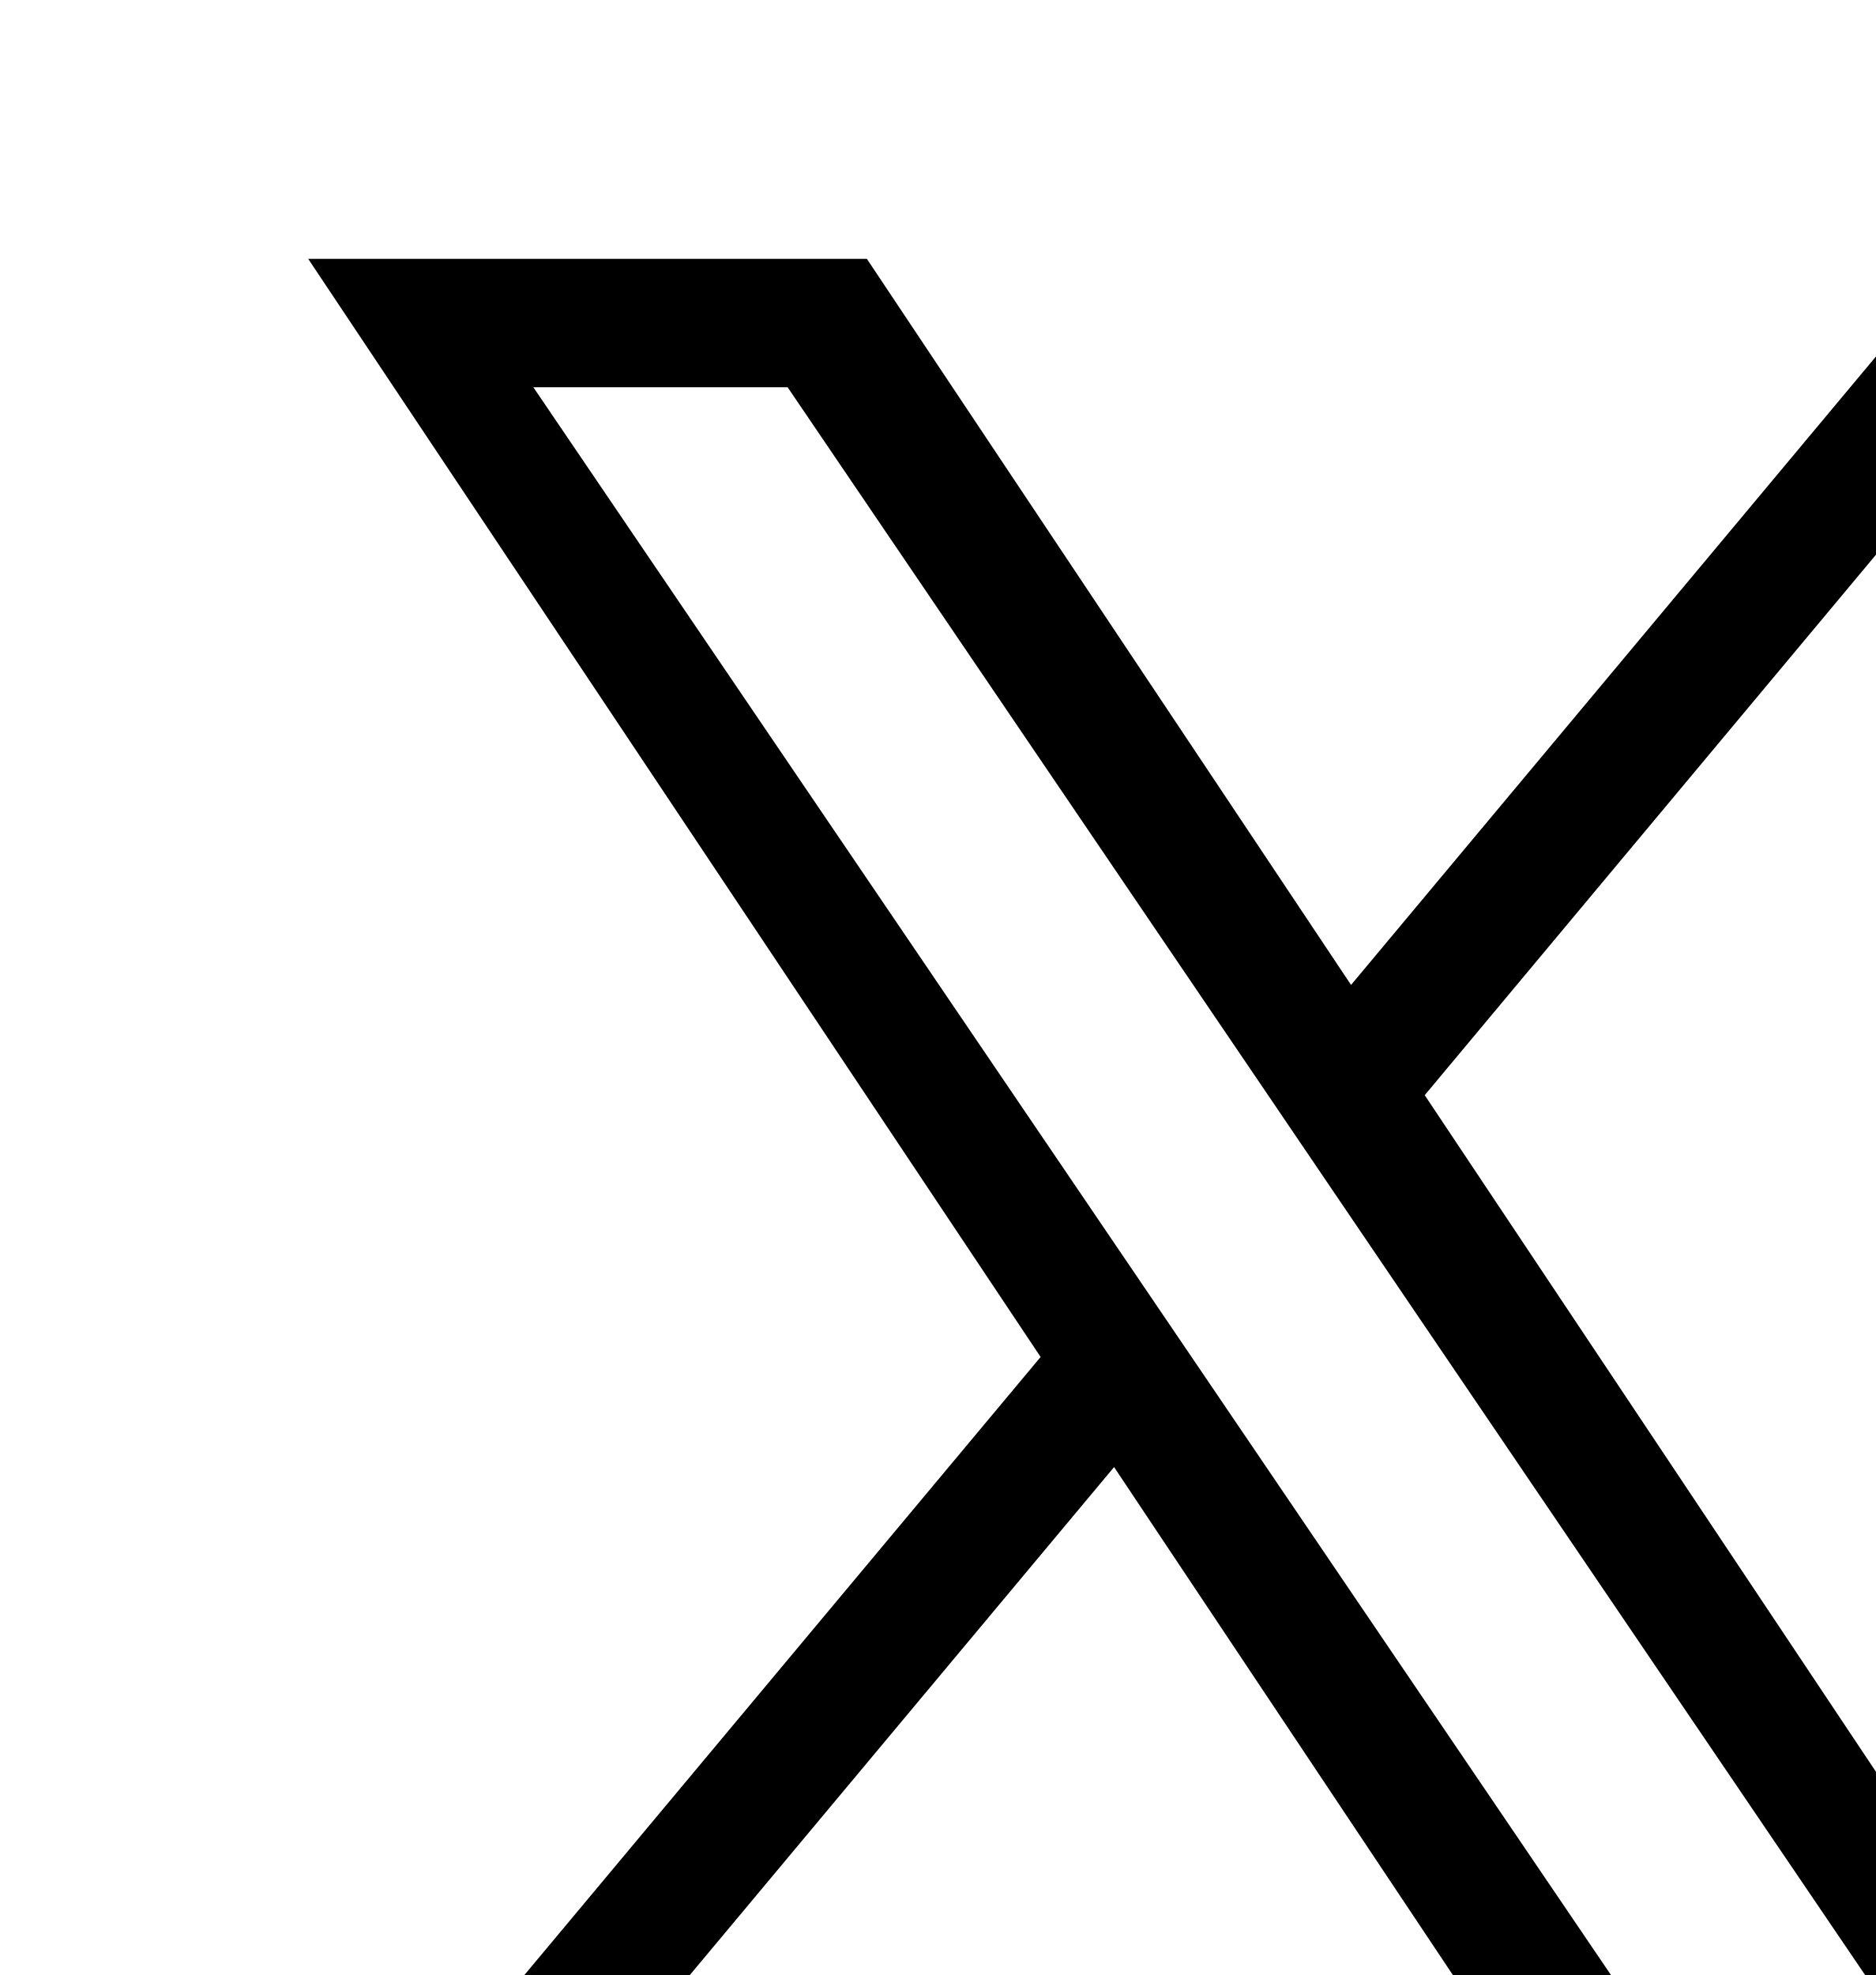
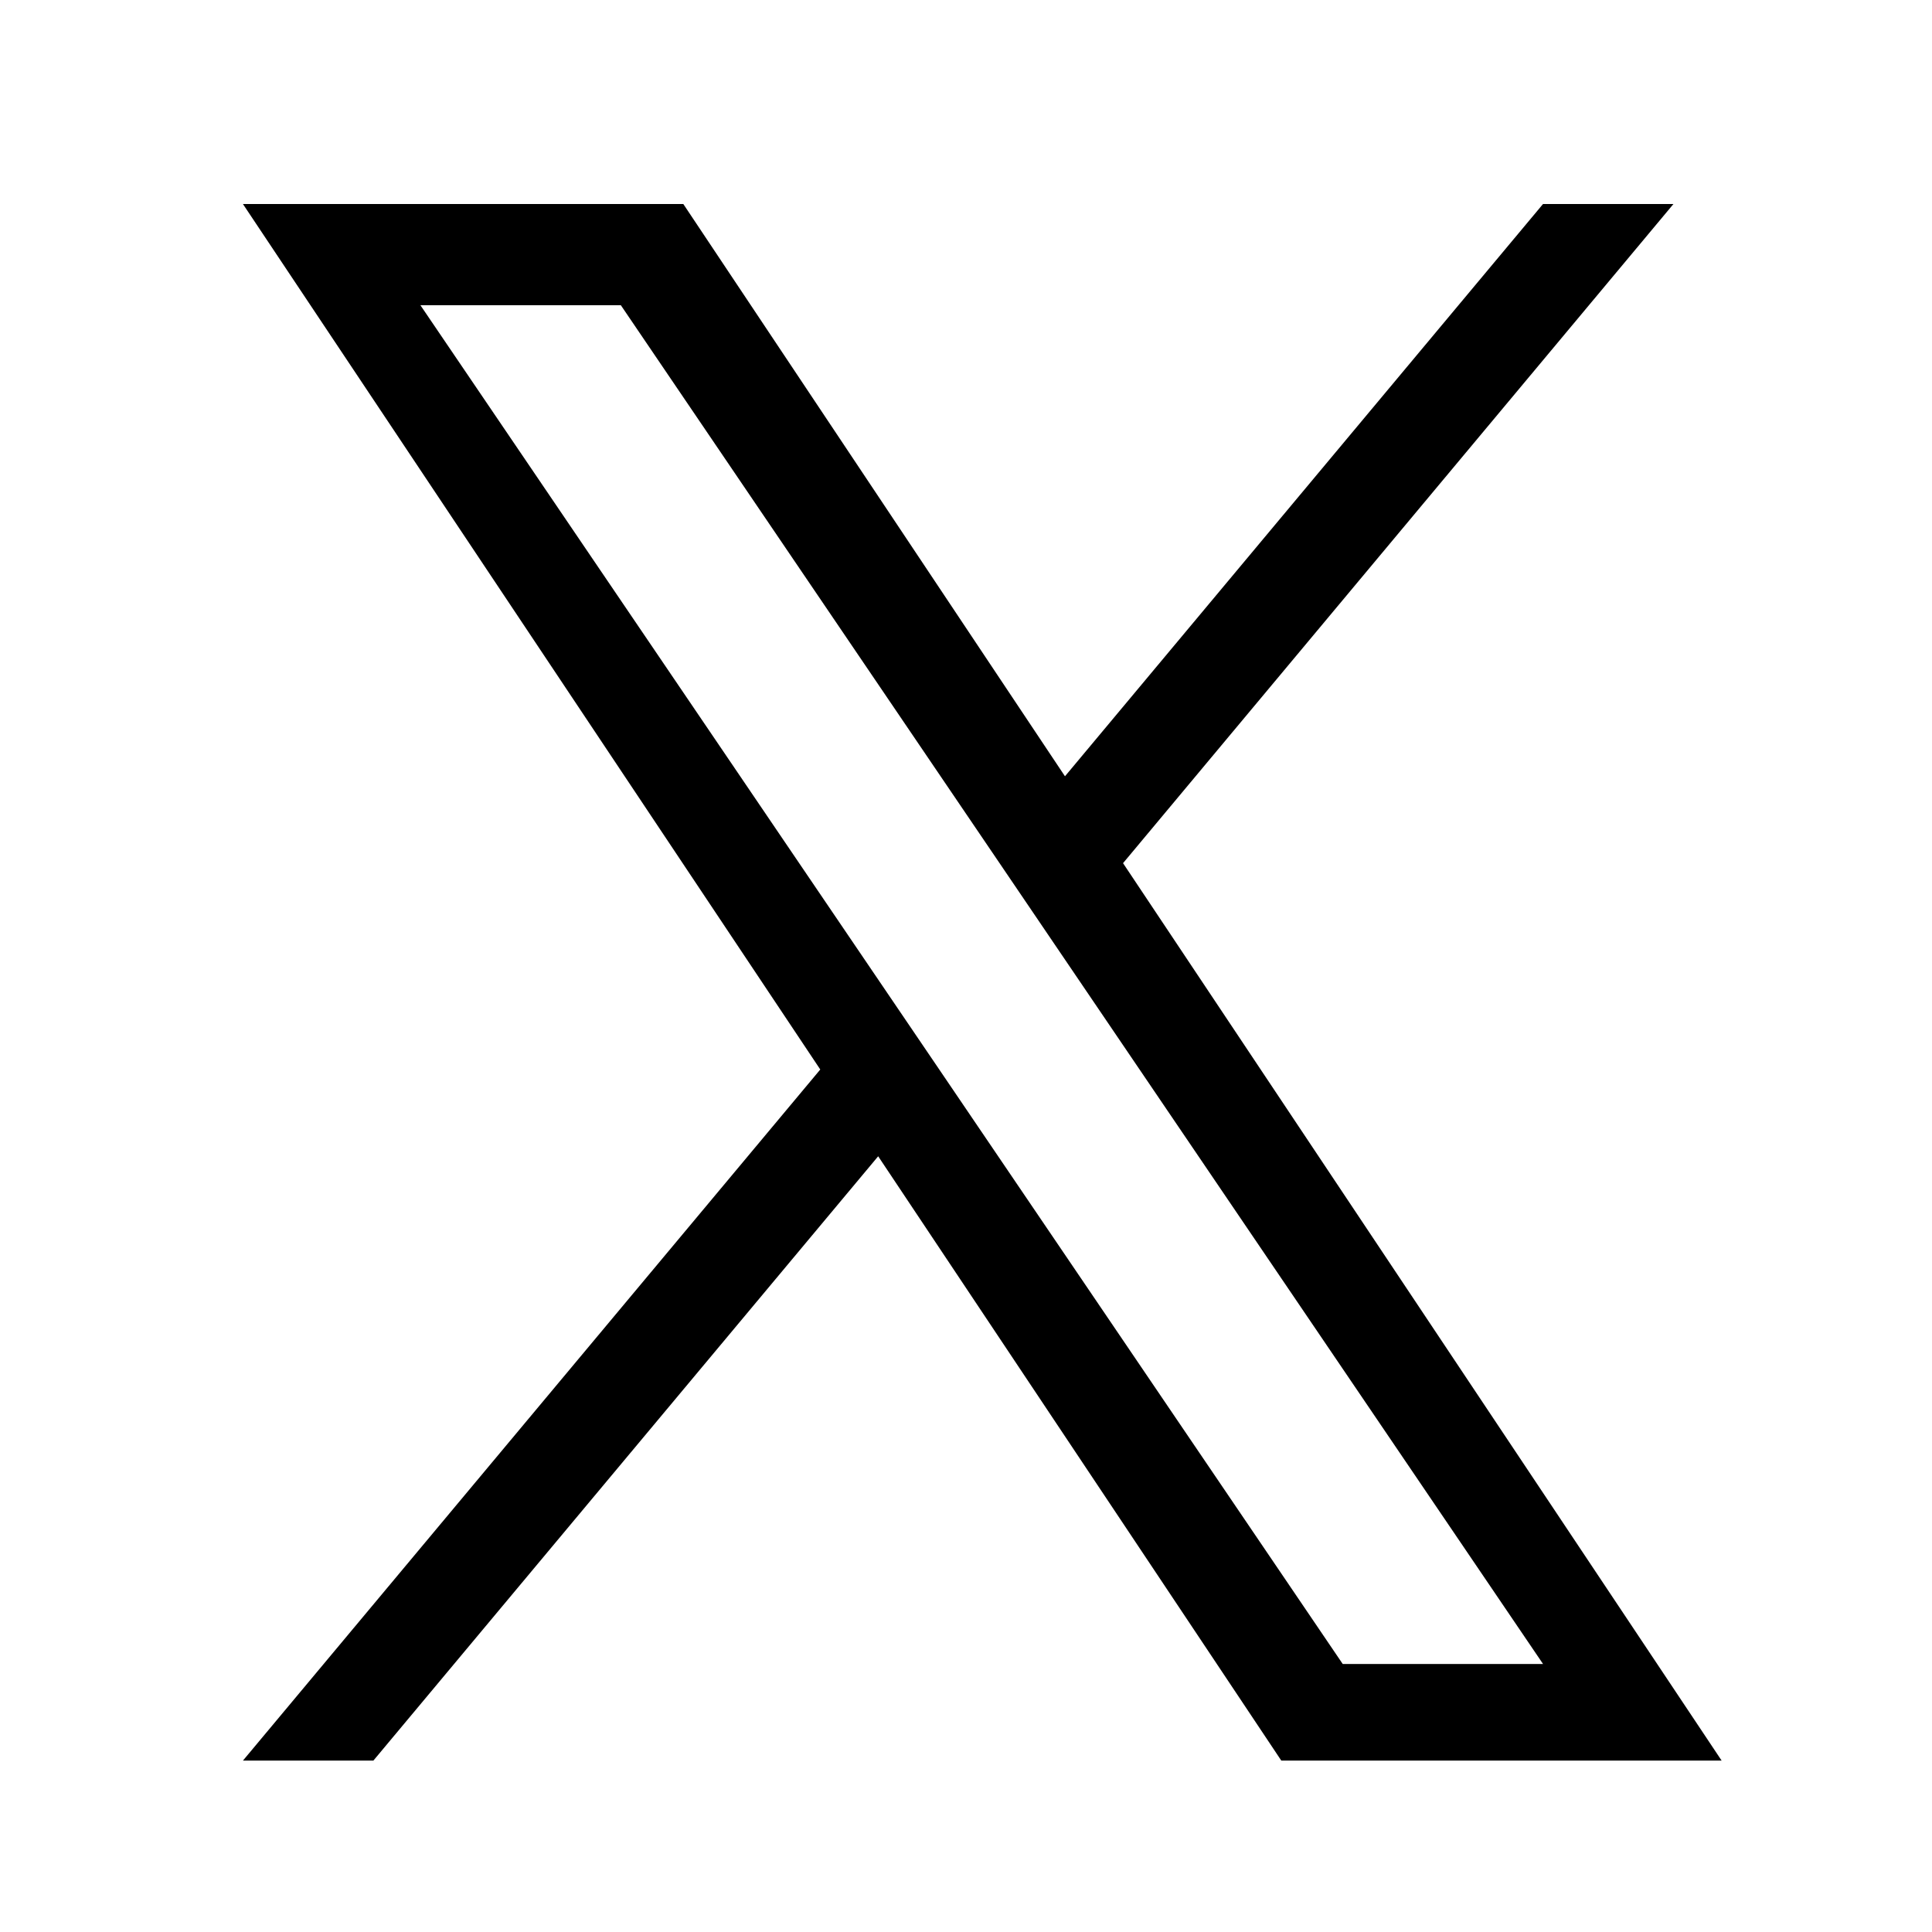
- <svg xmlns="http://www.w3.org/2000/svg" fill="none">
+ <svg xmlns="http://www.w3.org/2000/svg" fill="none" width="35" height="35">
  <path d="m20.345 15.637 9.971-11.941h-2.363l-8.66 10.367-6.914-10.367H4.401L14.86 19.375l-10.459 12.52h2.363l9.145-10.948 7.303 10.948h7.977L20.345 15.637Zm-3.237 3.874-1.06-1.561L7.616 5.529h3.631l6.804 10.024 1.059 1.561L27.954 30.145h-3.629l-7.217-10.634Z" fill="currentColor" />
</svg>
